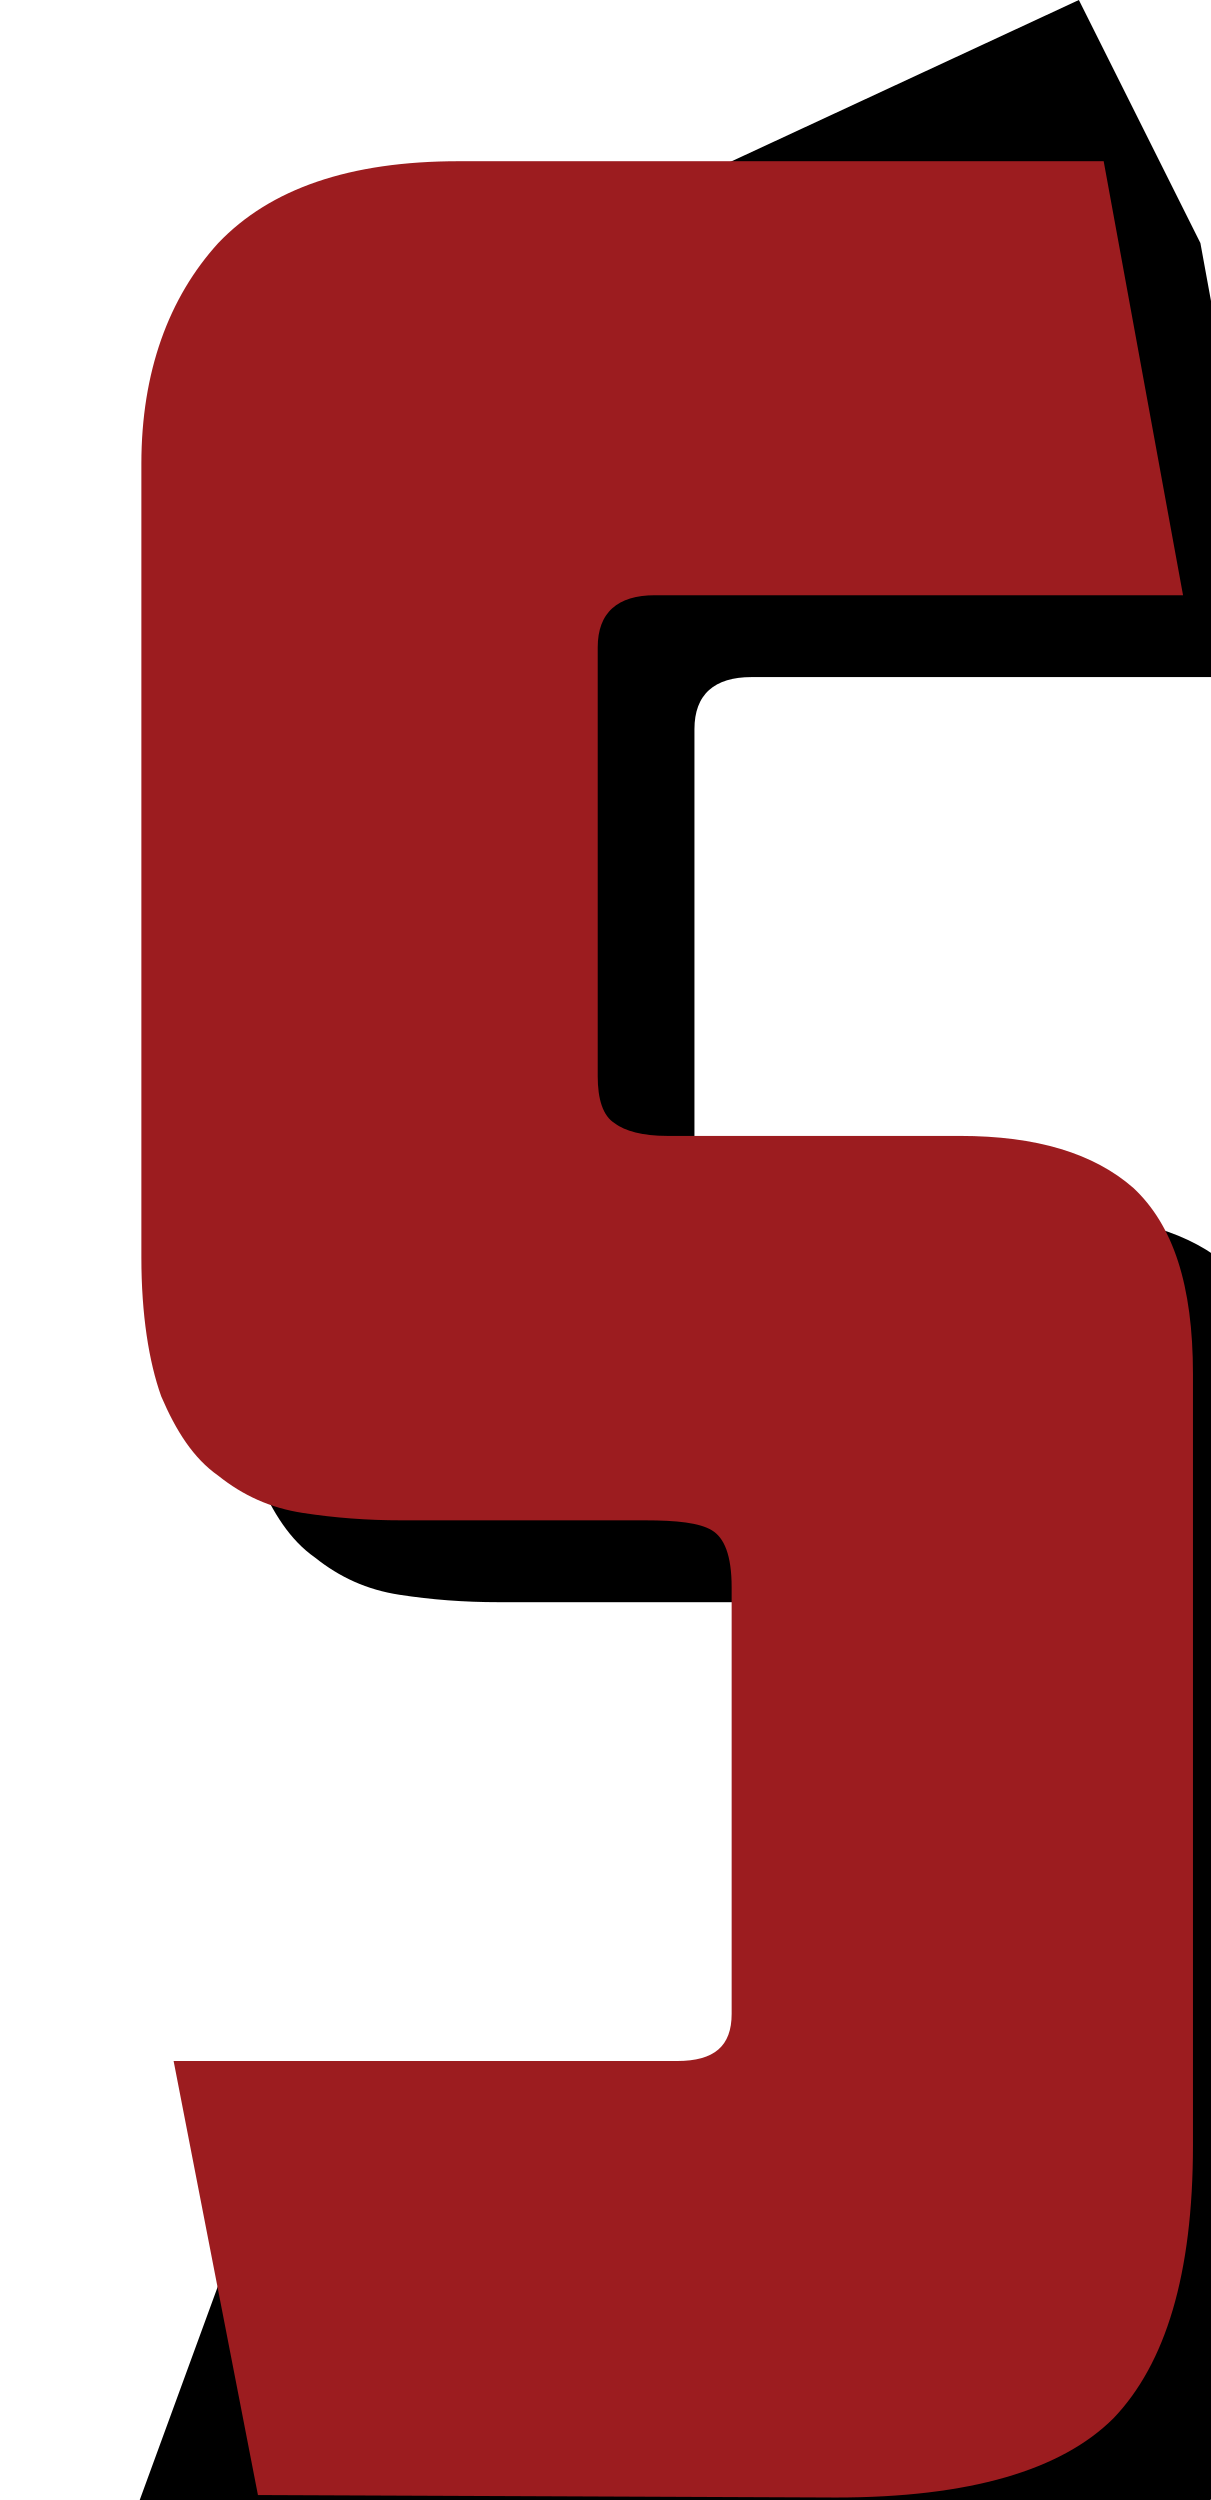
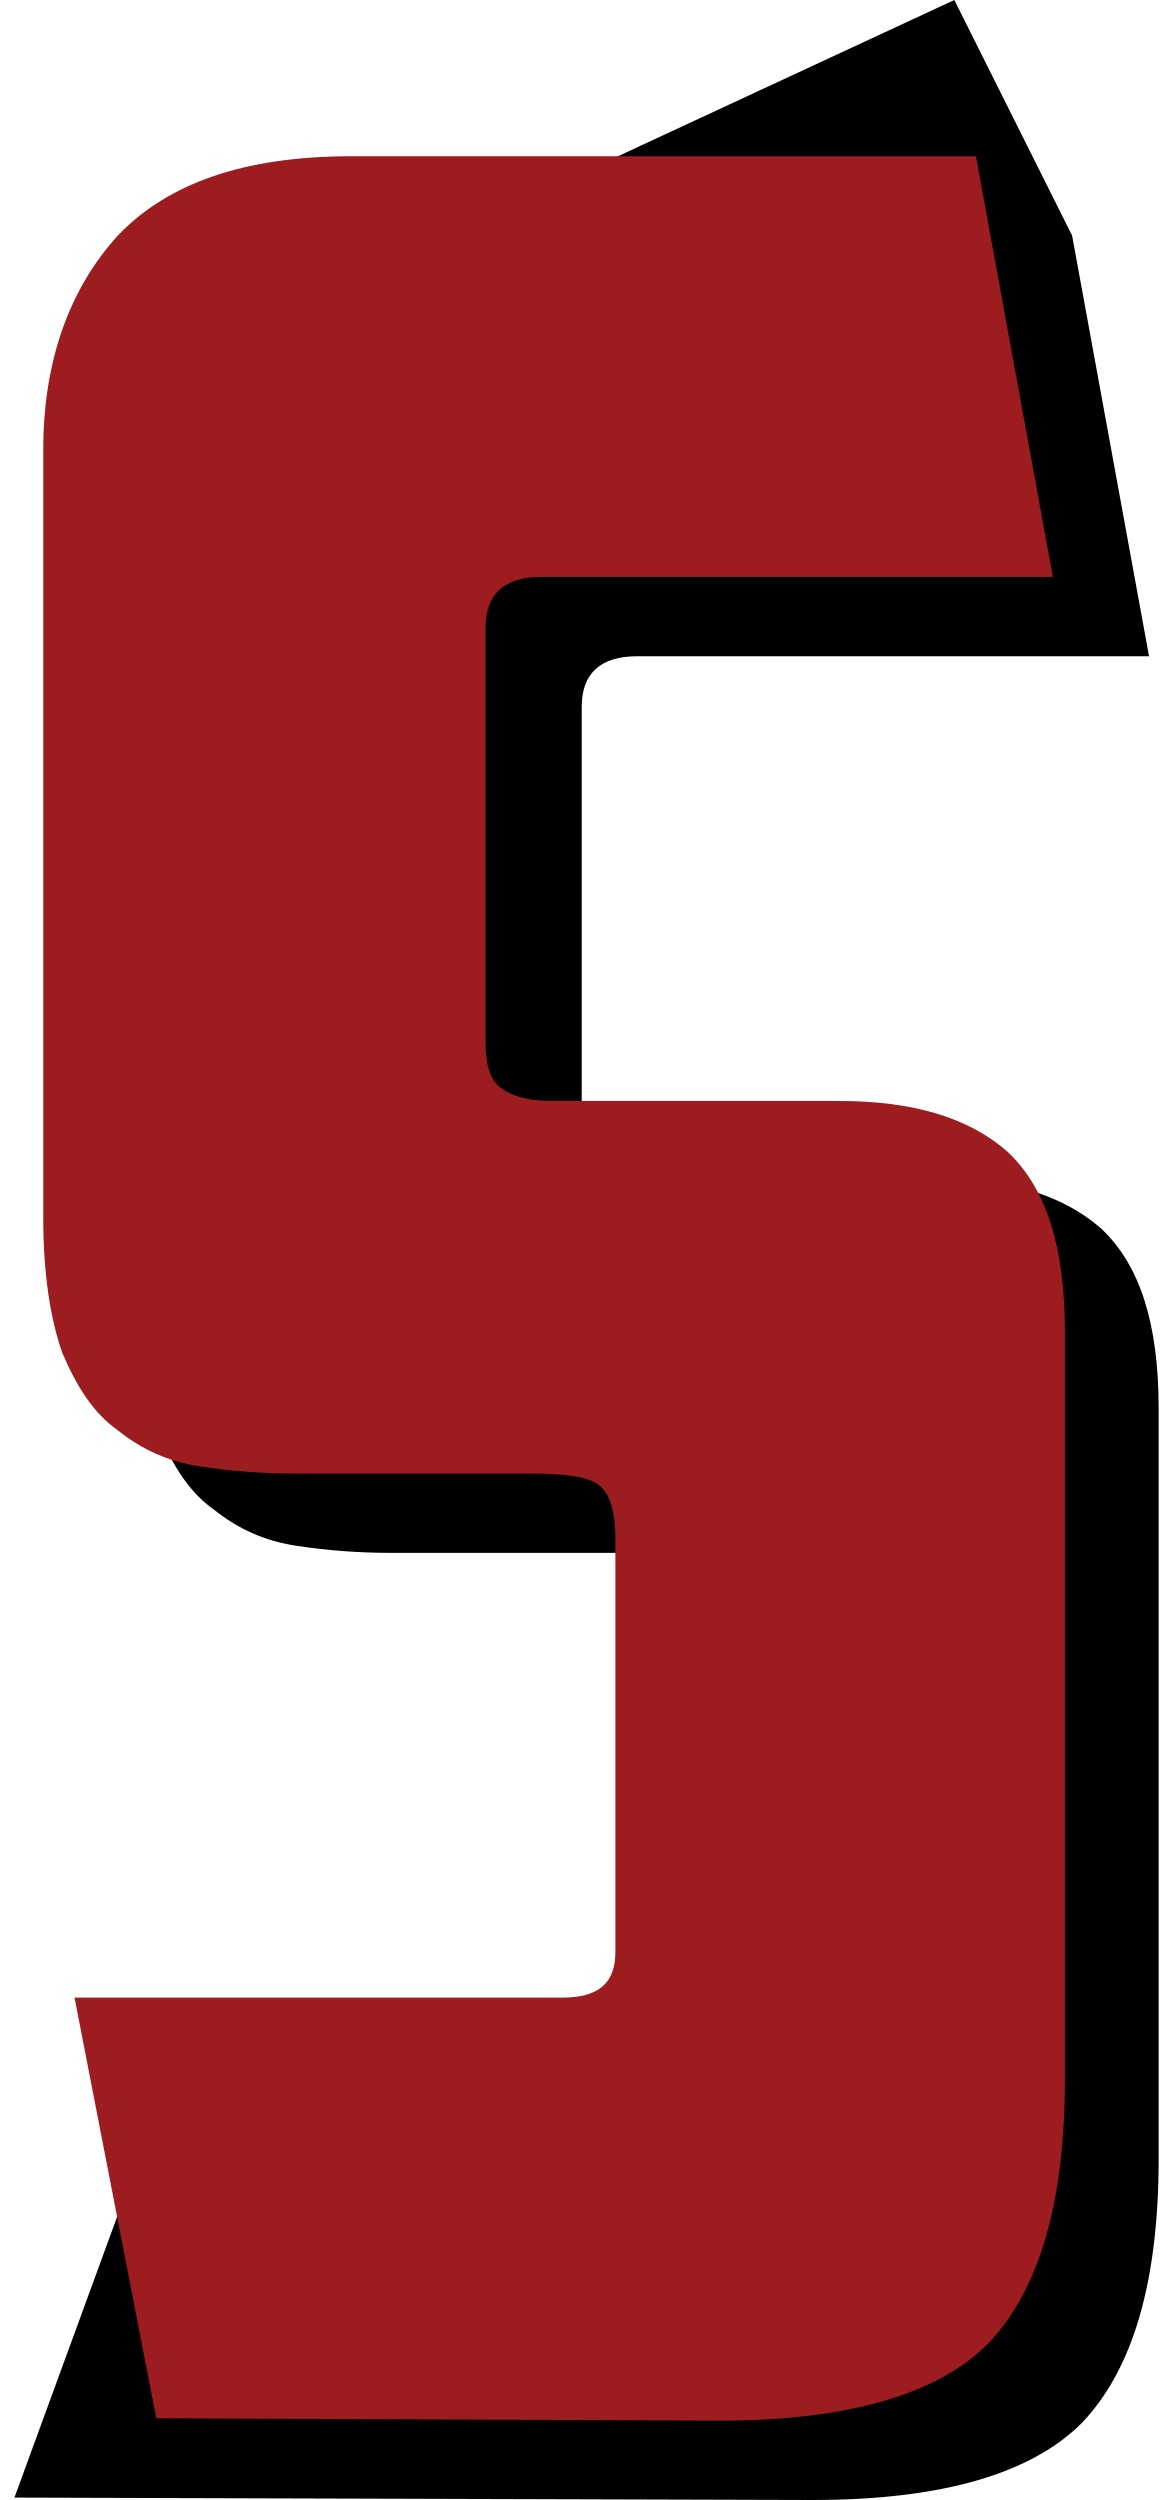
- <svg xmlns="http://www.w3.org/2000/svg" version="1.1" id="Layer_1" x="0px" y="0px" viewBox="7 553 48.8 100.8" style="enable-background:new 7 553 48.8 100.8;" xml:space="preserve">
+ <svg xmlns="http://www.w3.org/2000/svg" version="1.1" id="Layer_1" x="0px" y="0px" viewBox="-455 230.2 48.8 104" style="enable-background:new -455 230.2 48.8 104;" xml:space="preserve">
  <style type="text/css">
	.st0{fill:#9C1C1F;}
</style>
  <g>
-     <path d="M44.6,657c5.4,0,9.1-1.1,11.2-3.2c2.1-2.2,3.2-5.8,3.2-11v-31.2c0-3.6-0.8-6-2.4-7.5c-1.6-1.4-3.9-2.1-7-2.1H37.8   c-1,0-1.7-0.2-2.1-0.5c-0.5-0.3-0.7-1-0.7-1.9v-17.2c0-1.4,0.8-2.1,2.3-2.1h21.3l-3.2-17.5l-4.9-9.8l-21.1,9.8   c-4.4,0-7.6,1.1-9.7,3.3c-2,2.2-3.1,5.2-3.1,8.9v32c0,2.3,0.3,4.2,0.8,5.6c0.6,1.4,1.3,2.5,2.3,3.2c1,0.8,2.1,1.3,3.4,1.5   s2.6,0.3,4,0.3h9.8c1.3,0,2.2,0.1,2.7,0.4s0.8,1,0.8,2.3v17.2c0,1.3-0.7,1.9-2.2,1.9H17.9l-6.4,17.5L44.6,657L44.6,657z" />
-     <path class="st0" d="M40.7,653.7c5.4,0,9.1-1.1,11.2-3.2c2.1-2.2,3.2-5.8,3.2-11v-31.1c0-3.6-0.8-6-2.4-7.5c-1.6-1.4-3.9-2.1-7-2.1   H33.9c-1,0-1.7-0.2-2.1-0.5c-0.5-0.3-0.7-1-0.7-1.9v-17.3c0-1.4,0.8-2.1,2.3-2.1h21.3l-3.2-17.5h-26c-4.4,0-7.6,1.1-9.7,3.3   c-2,2.2-3.1,5.2-3.1,8.9v32c0,2.3,0.3,4.2,0.8,5.6c0.6,1.4,1.3,2.5,2.3,3.2c1,0.8,2.1,1.3,3.4,1.5s2.6,0.3,4,0.3h9.8   c1.3,0,2.2,0.1,2.7,0.4s0.8,1,0.8,2.3v17.2c0,1.3-0.7,1.9-2.2,1.9H14l3.4,17.5L40.7,653.7L40.7,653.7z" />
+     <path d="M-421.2,334.2c5.4,0,9.1-1.1,11.2-3.2c2.1-2.2,3.2-5.8,3.2-11v-31.2c0-3.6-0.8-6-2.4-7.5c-1.6-1.4-3.9-2.1-7-2.1H-428   c-1,0-1.7-0.2-2.1-0.5c-0.5-0.3-0.7-1-0.7-1.9v-17.2c0-1.4,0.8-2.1,2.3-2.1h21.3l-3.2-17.5l-4.9-9.8l-21.1,9.8   c-4.4,0-7.6,1.1-9.7,3.3c-2,2.2-3.1,5.2-3.1,8.9v32c0,2.3,0.3,4.2,0.8,5.6c0.6,1.4,1.3,2.5,2.3,3.2c1,0.8,2.1,1.3,3.4,1.5   c1.3,0.2,2.6,0.3,4,0.3h9.8c1.3,0,2.2,0.1,2.7,0.4s0.8,1,0.8,2.3v17.2c0,1.3-0.7,1.9-2.2,1.9H-448l-6.4,17.5L-421.2,334.2   L-421.2,334.2z" />
+     <path class="st0" d="M-425.1,330.9c5.4,0,9.1-1.1,11.2-3.2c2.1-2.2,3.2-5.8,3.2-11v-31.1c0-3.6-0.8-6-2.4-7.5   c-1.6-1.4-3.9-2.1-7-2.1H-432c-1,0-1.7-0.2-2.1-0.5c-0.5-0.3-0.7-1-0.7-1.9v-17.3c0-1.4,0.8-2.1,2.3-2.1h21.3l-3.2-17.5h-26   c-4.4,0-7.6,1.1-9.7,3.3c-2,2.2-3.1,5.2-3.1,8.9v32c0,2.3,0.3,4.2,0.8,5.6c0.6,1.4,1.3,2.5,2.3,3.2c1,0.8,2.1,1.3,3.4,1.5   c1.3,0.2,2.6,0.3,4,0.3h9.8c1.3,0,2.2,0.1,2.7,0.4s0.8,1,0.8,2.3v17.2c0,1.3-0.7,1.9-2.2,1.9h-20.3l3.4,17.5L-425.1,330.9   L-425.1,330.9z" />
  </g>
</svg>
